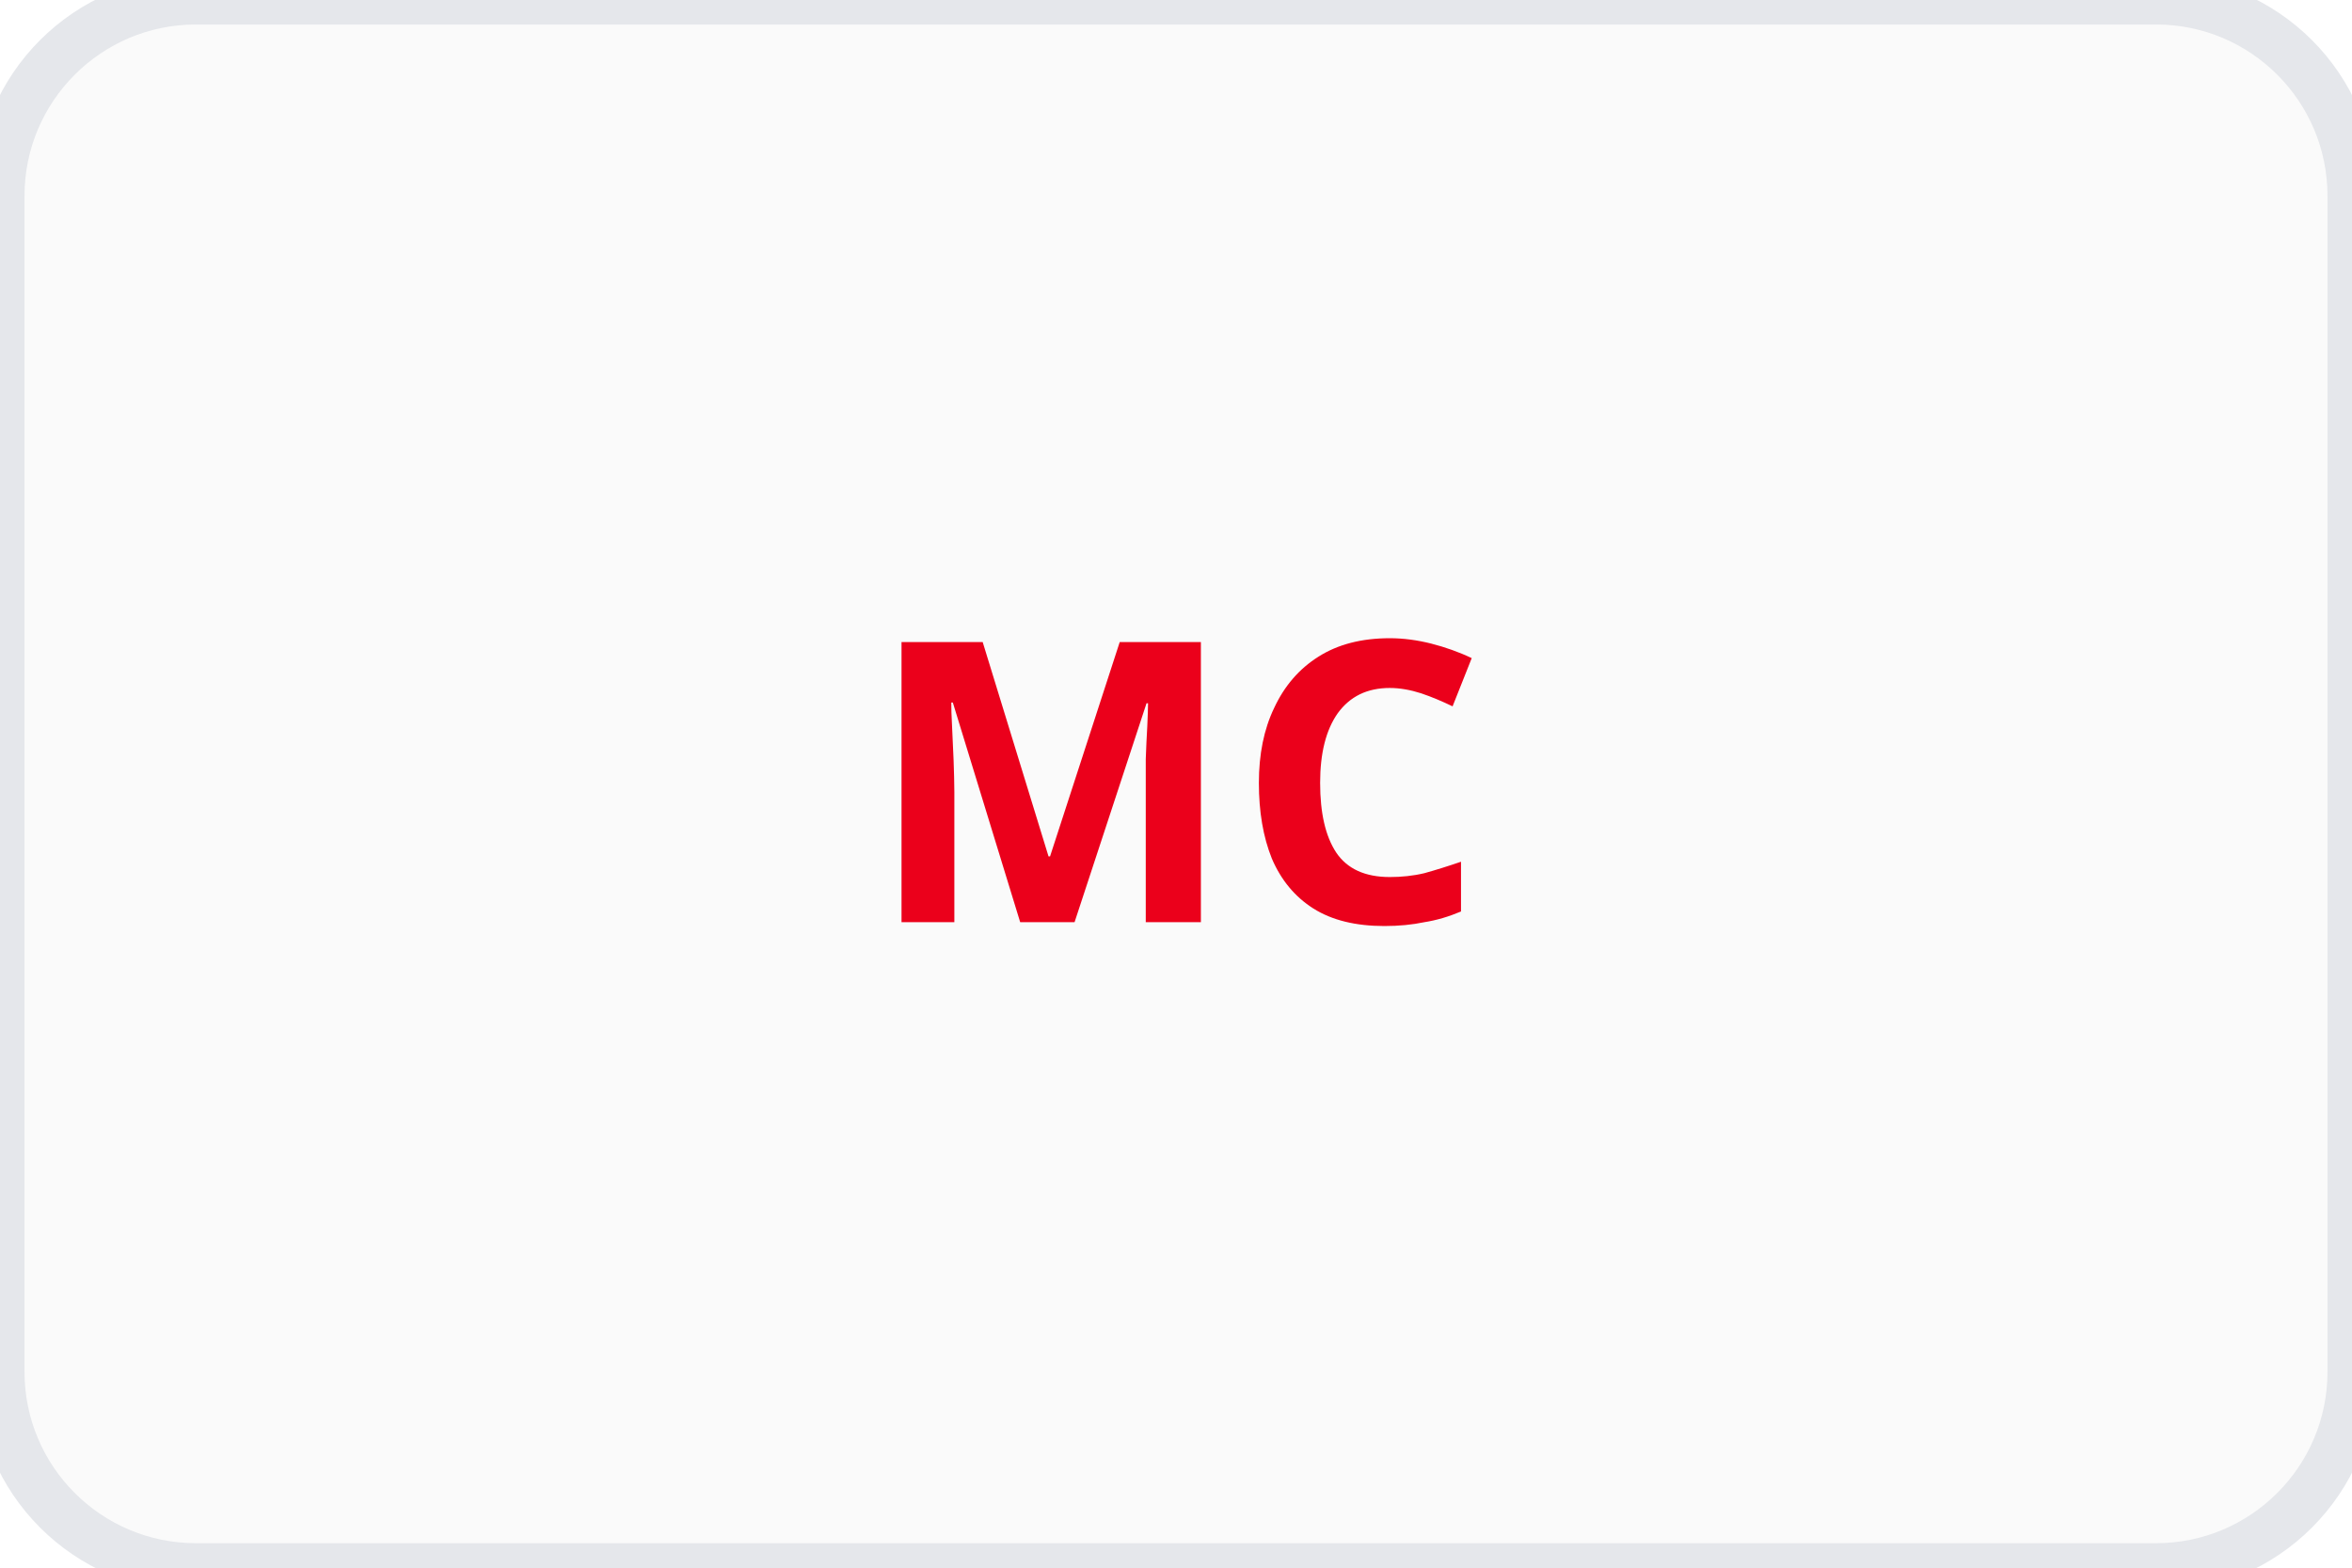
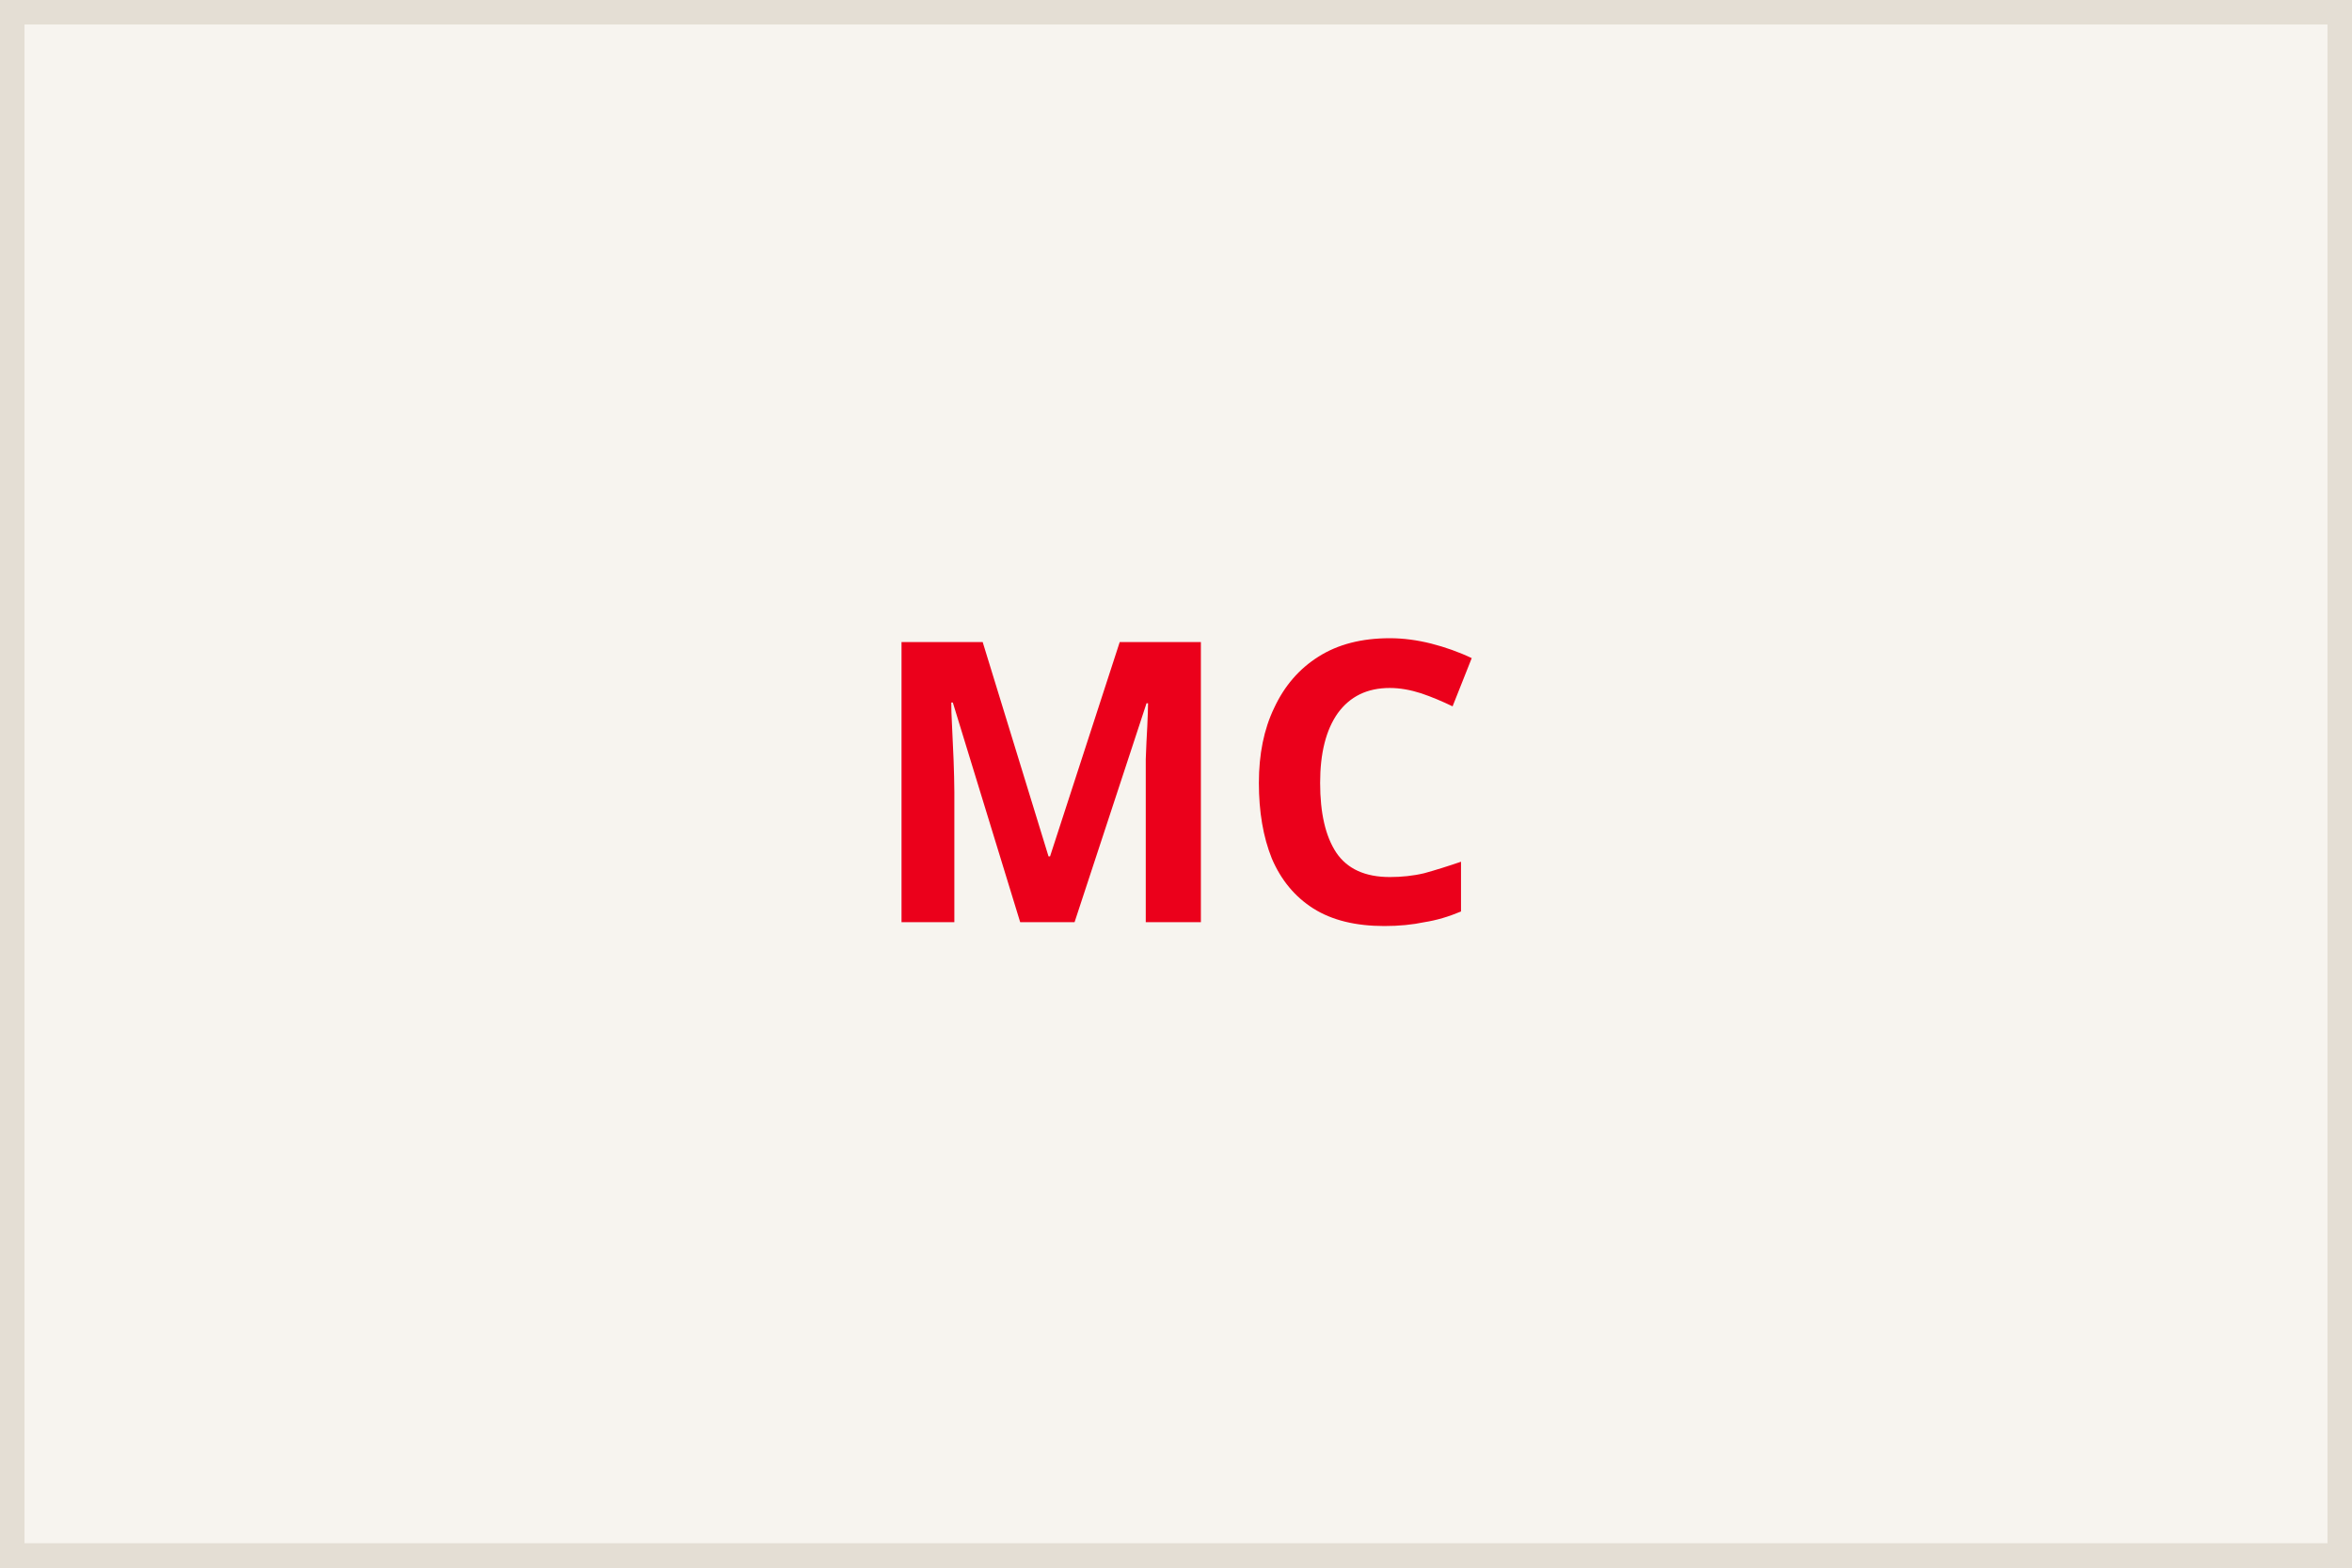
<svg xmlns="http://www.w3.org/2000/svg" width="48" height="32" viewBox="0 0 48 32">
-   <rect width="48" height="32" rx="4" fill="#FAFAFA" stroke="#E5E7EB" stroke-width="1" />
-   <text x="50%" y="50%" dominant-baseline="middle" text-anchor="middle" fill="#EB001B" font-family="system-ui, sans-serif" font-size="8" font-weight="700">MC</text>
+   <rect width="48" height="32" fill="#F7F4EF" stroke="#E4DED4" stroke-width="1" />
+   <text x="50%" y="50%" dominant-baseline="middle" text-anchor="middle" fill="#EB001B" font-family="system-ui, sans-serif" font-size="8" font-weight="600">MC</text>
</svg>
